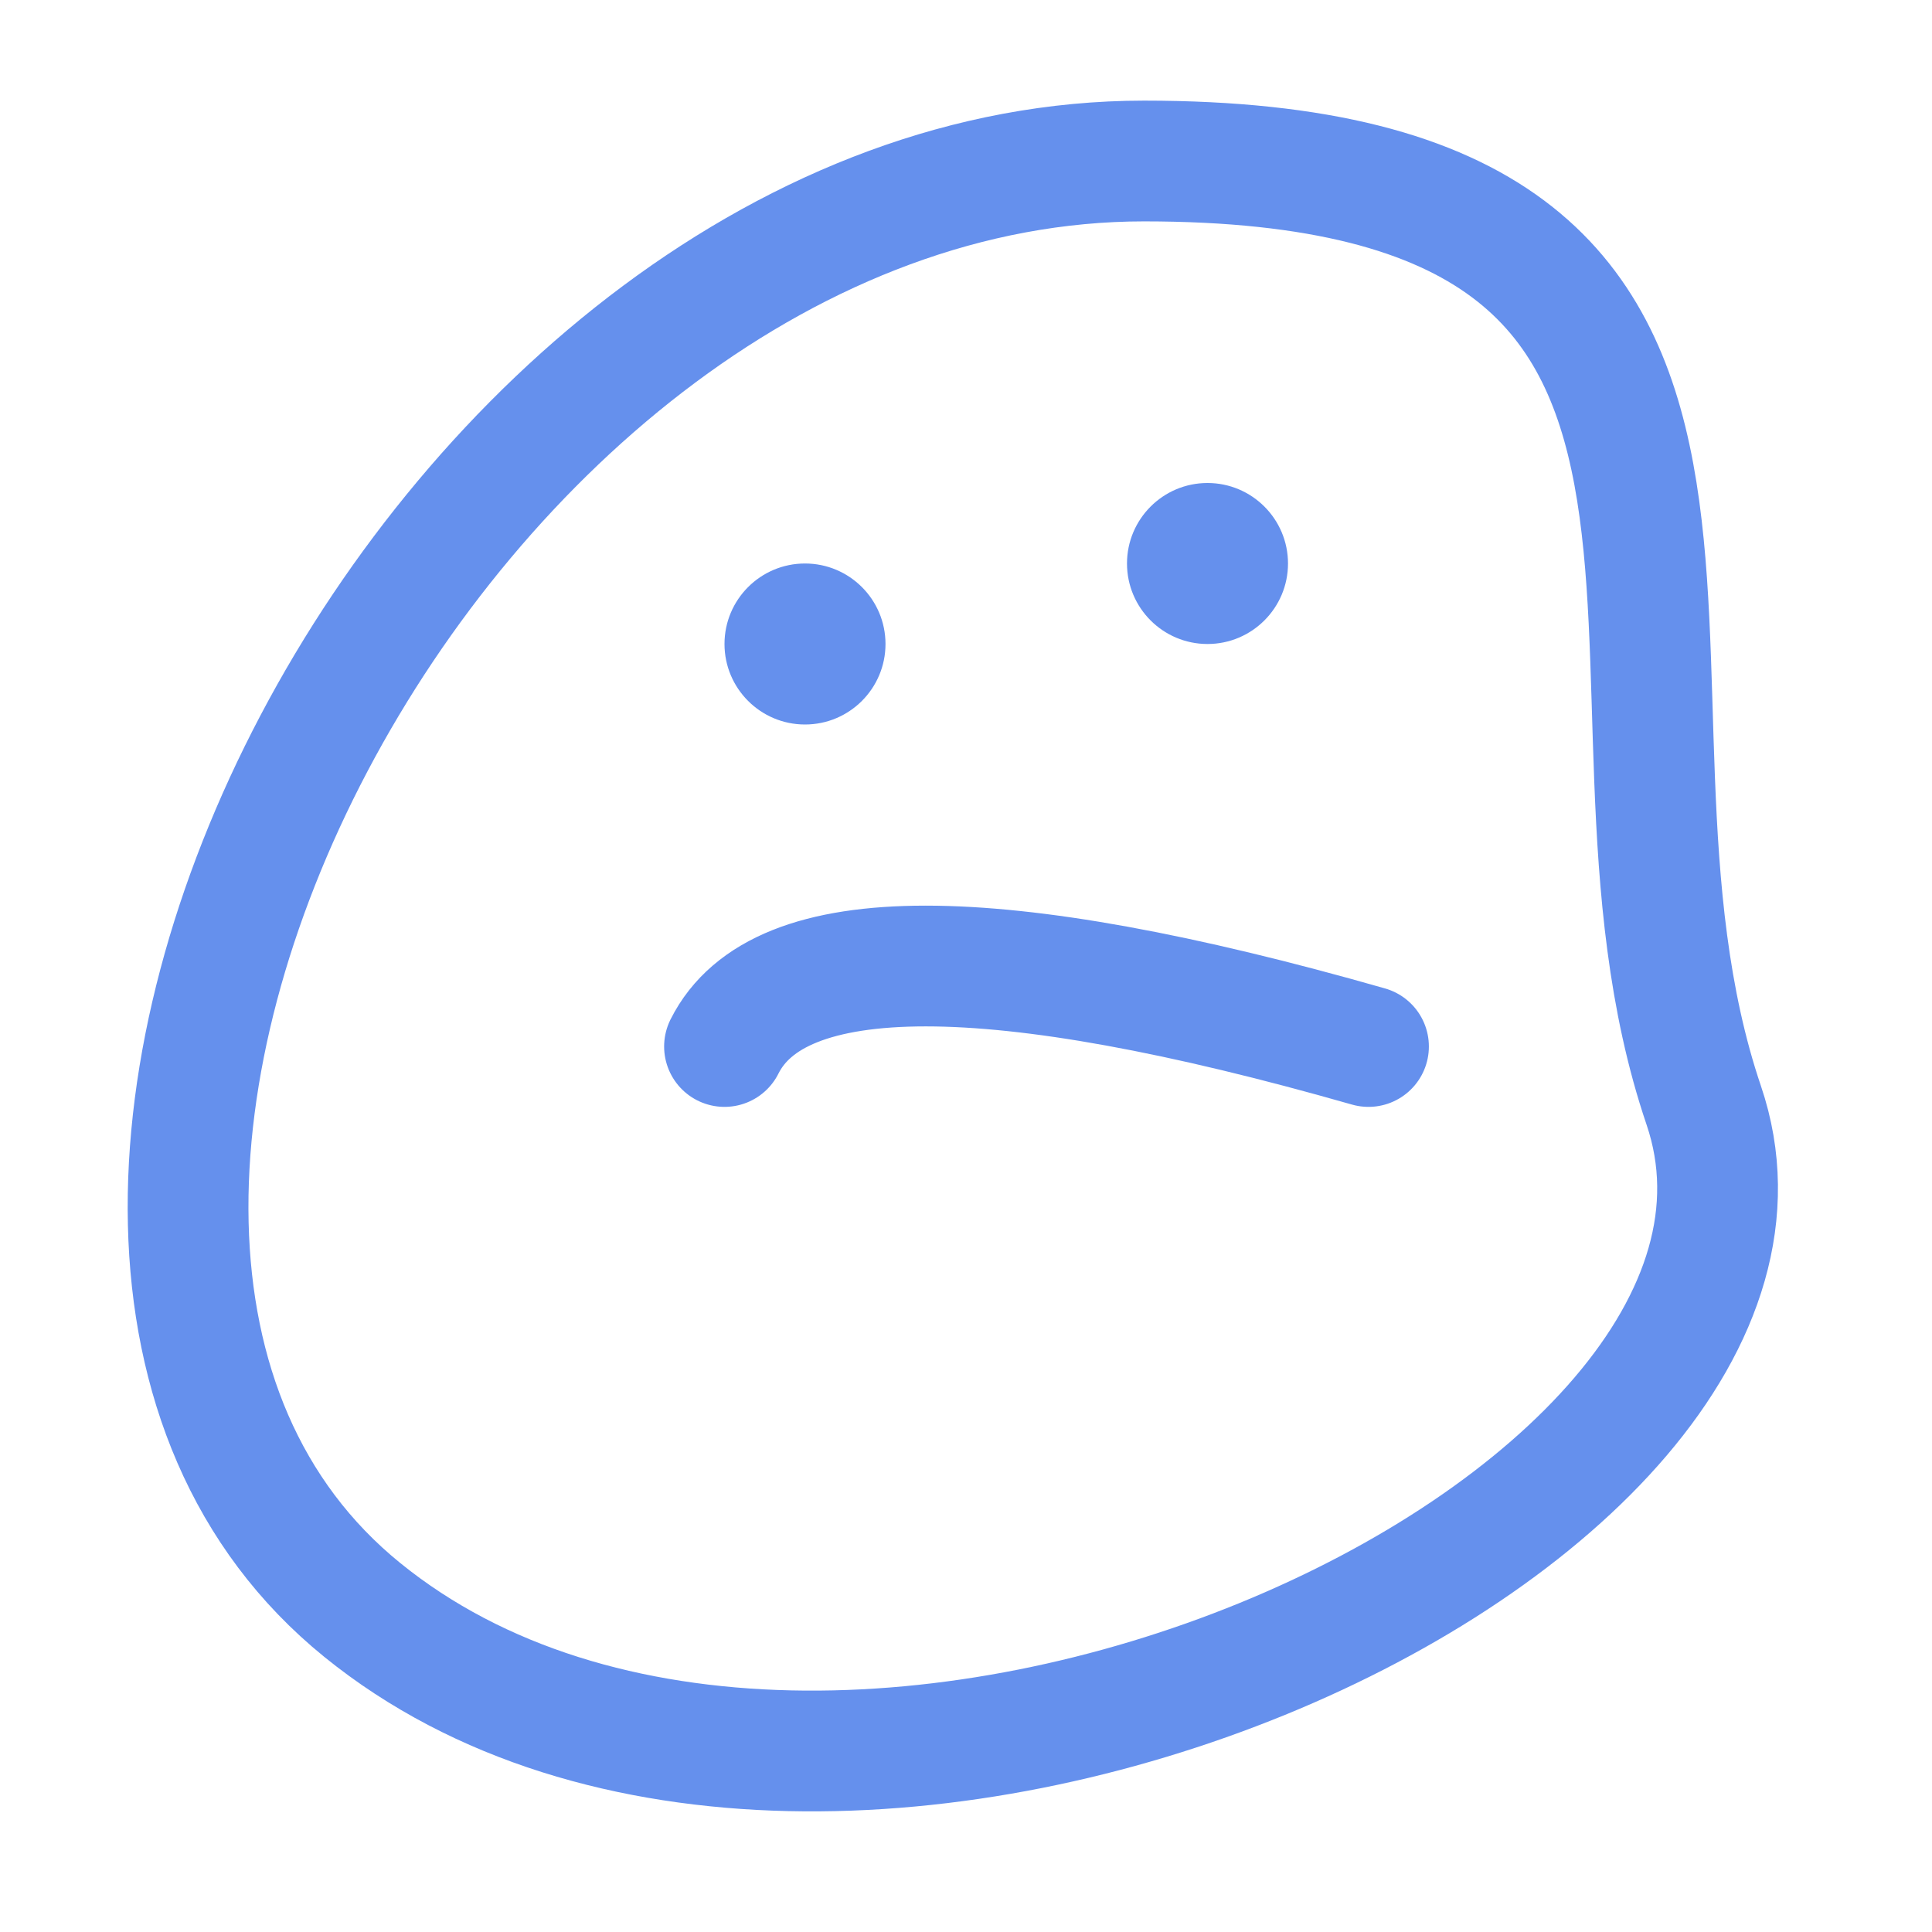
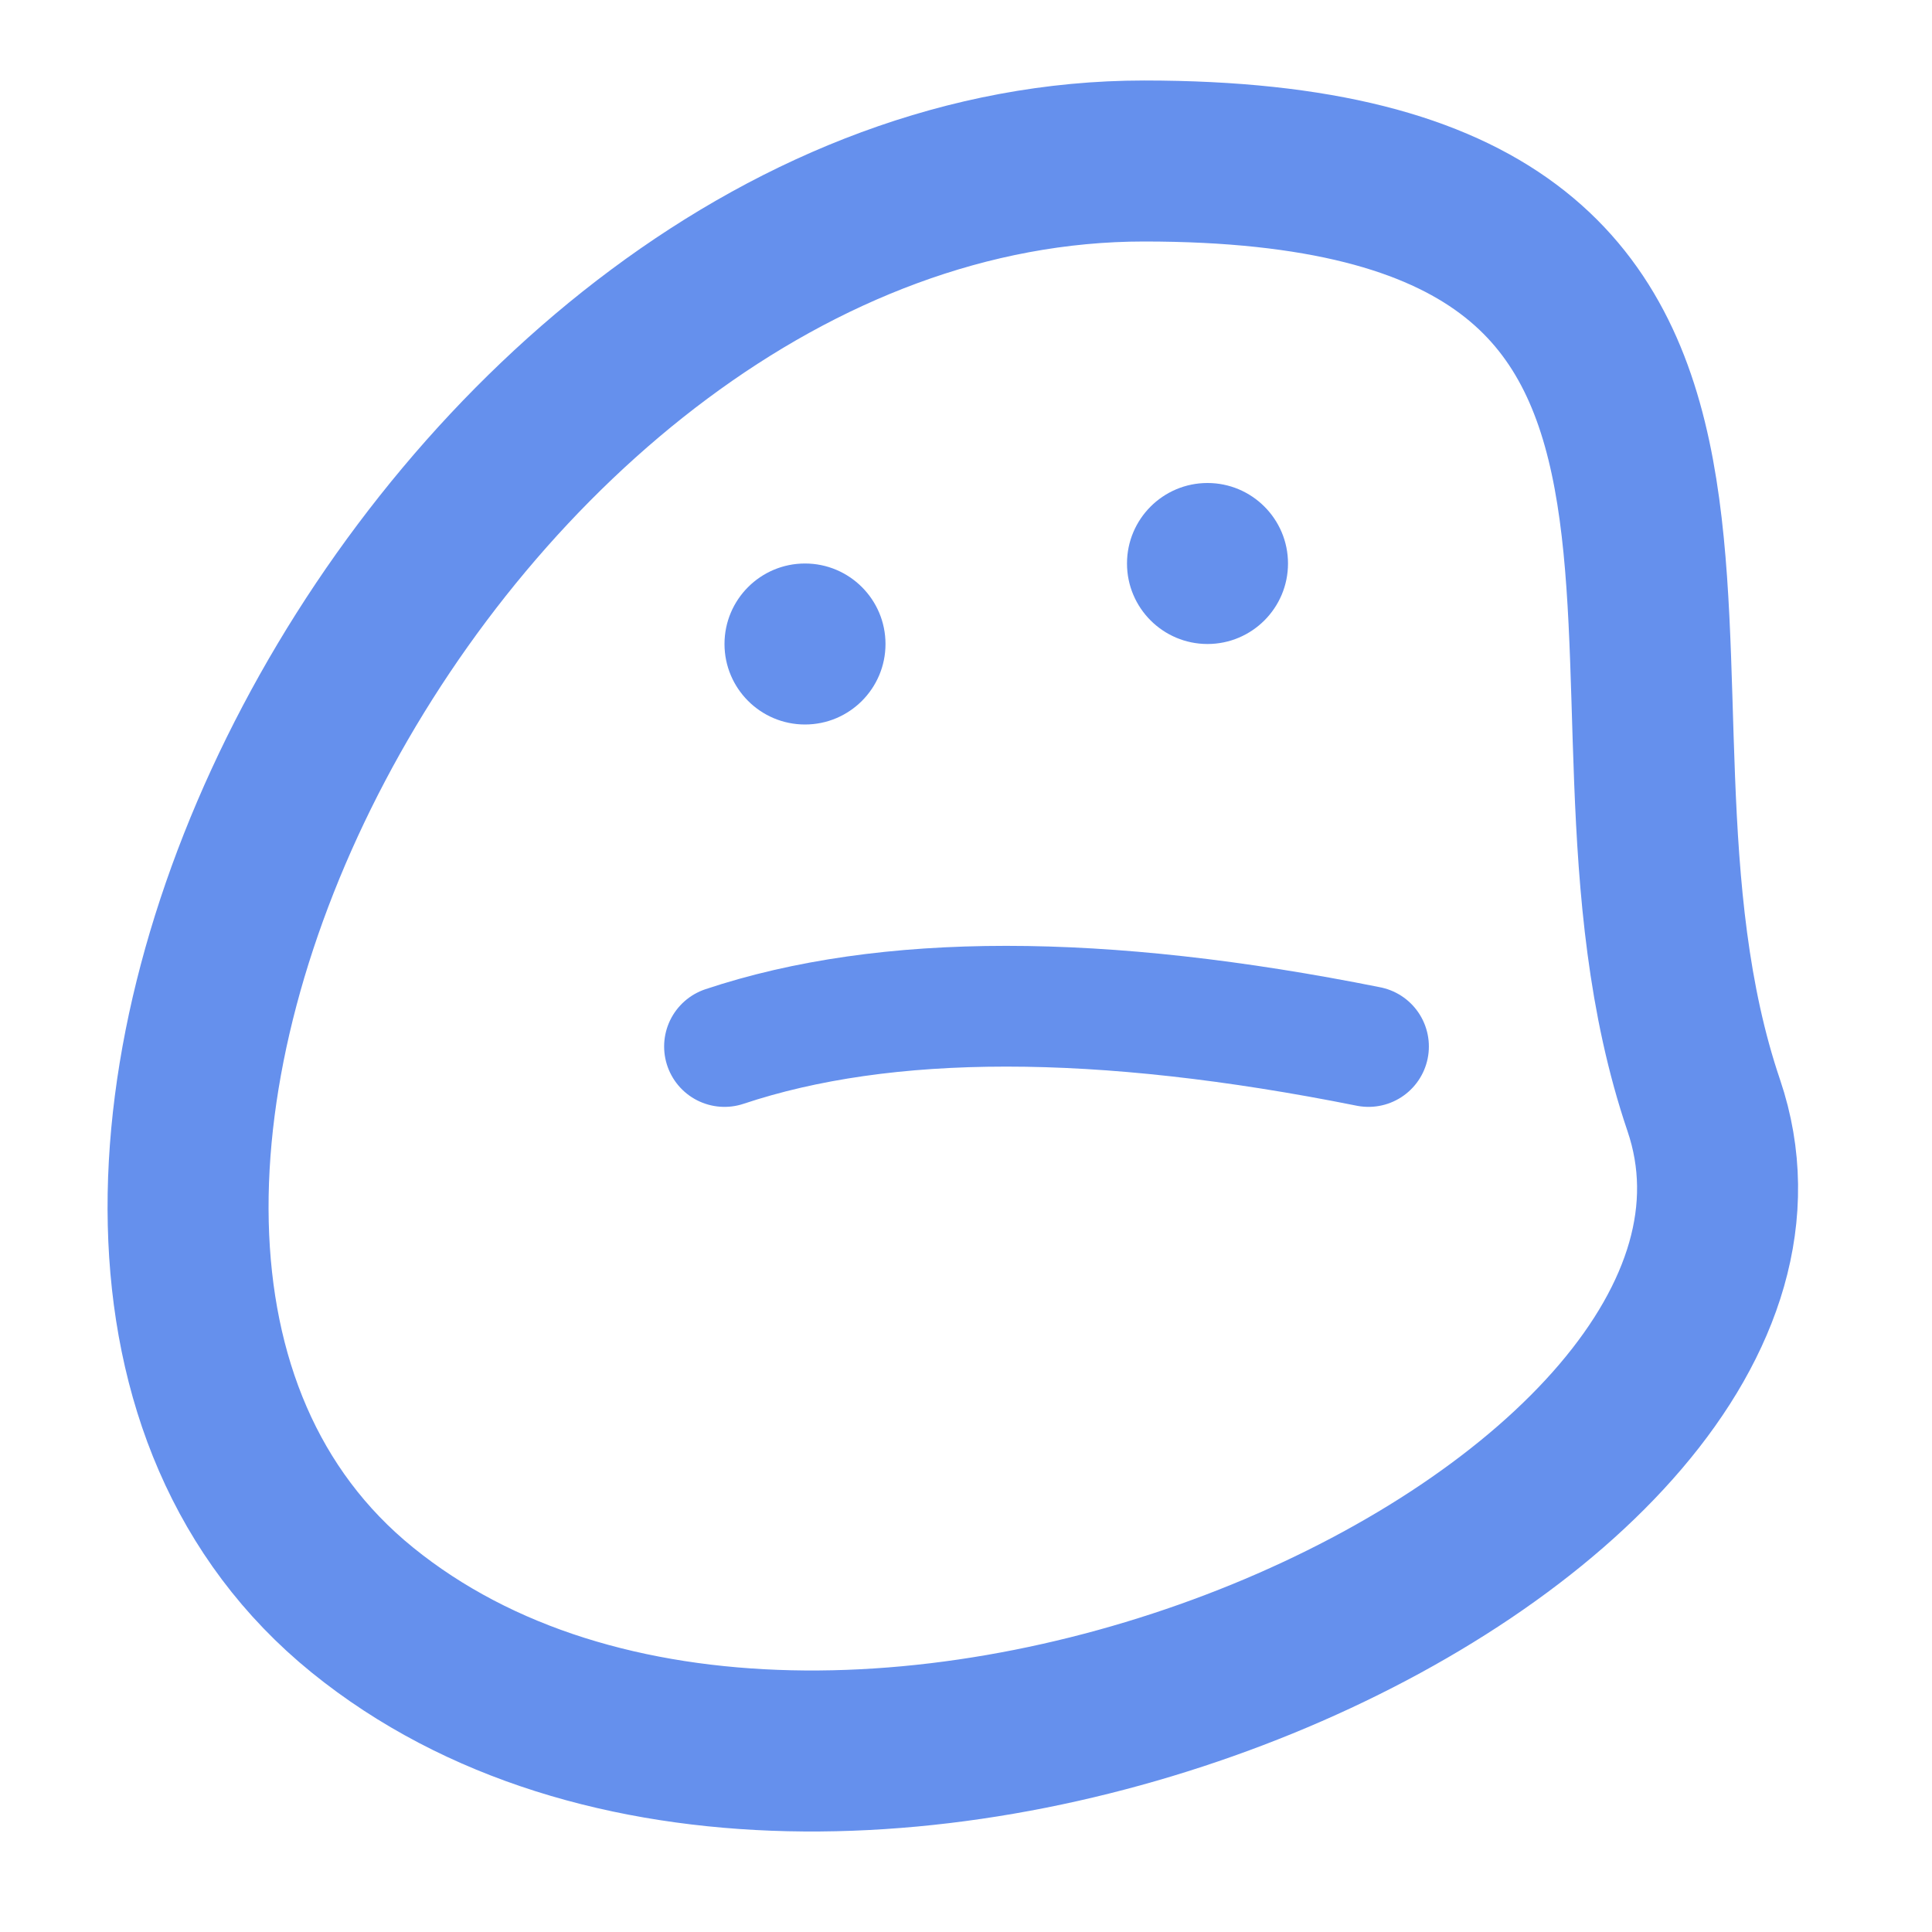
<svg xmlns="http://www.w3.org/2000/svg" width="24" height="24" viewBox="0 0 24 24">
  <g fill="none" fill-rule="evenodd">
-     <path stroke="#6590ED" stroke-linecap="round" stroke-linejoin="round" stroke-width="1.5" d="M4.501 20C-1.308 15.29 5.472 2 14.212 2 22.952 2 19.378 8.464 21.165 13.732 22.952 19 10.31 24.71 4.501 20zM9 13C9.667 11.667 12.333 11.667 17 13" />
+     <path stroke="#6590ED" stroke-linecap="round" stroke-linejoin="round" stroke-width="2" d="M4.501,20 C-1.308,15.29 5.472,2 14.212,2 C22.952,2 19.378,8.464 21.165,13.732 C22.952,19 10.31,24.71 4.501,20 Z" />
+     <path stroke="#6590ED" stroke-linecap="round" stroke-linejoin="round" stroke-width="1.5" d="M9,13 C11,12.333 13.667,12.333 17,13" />
    <path fill="#6590ED" fill-rule="nonzero" d="M15 6C15.552 6 16 6.448 16 7 16 7.552 15.552 8 15 8 14.448 8 14 7.552 14 7 14 6.448 14.448 6 15 6zM10 7C10.552 7 11 7.448 11 8 11 8.552 10.552 9 10 9 9.448 9 9 8.552 9 8 9 7.448 9.448 7 10 7z" />
  </g>
</svg>
